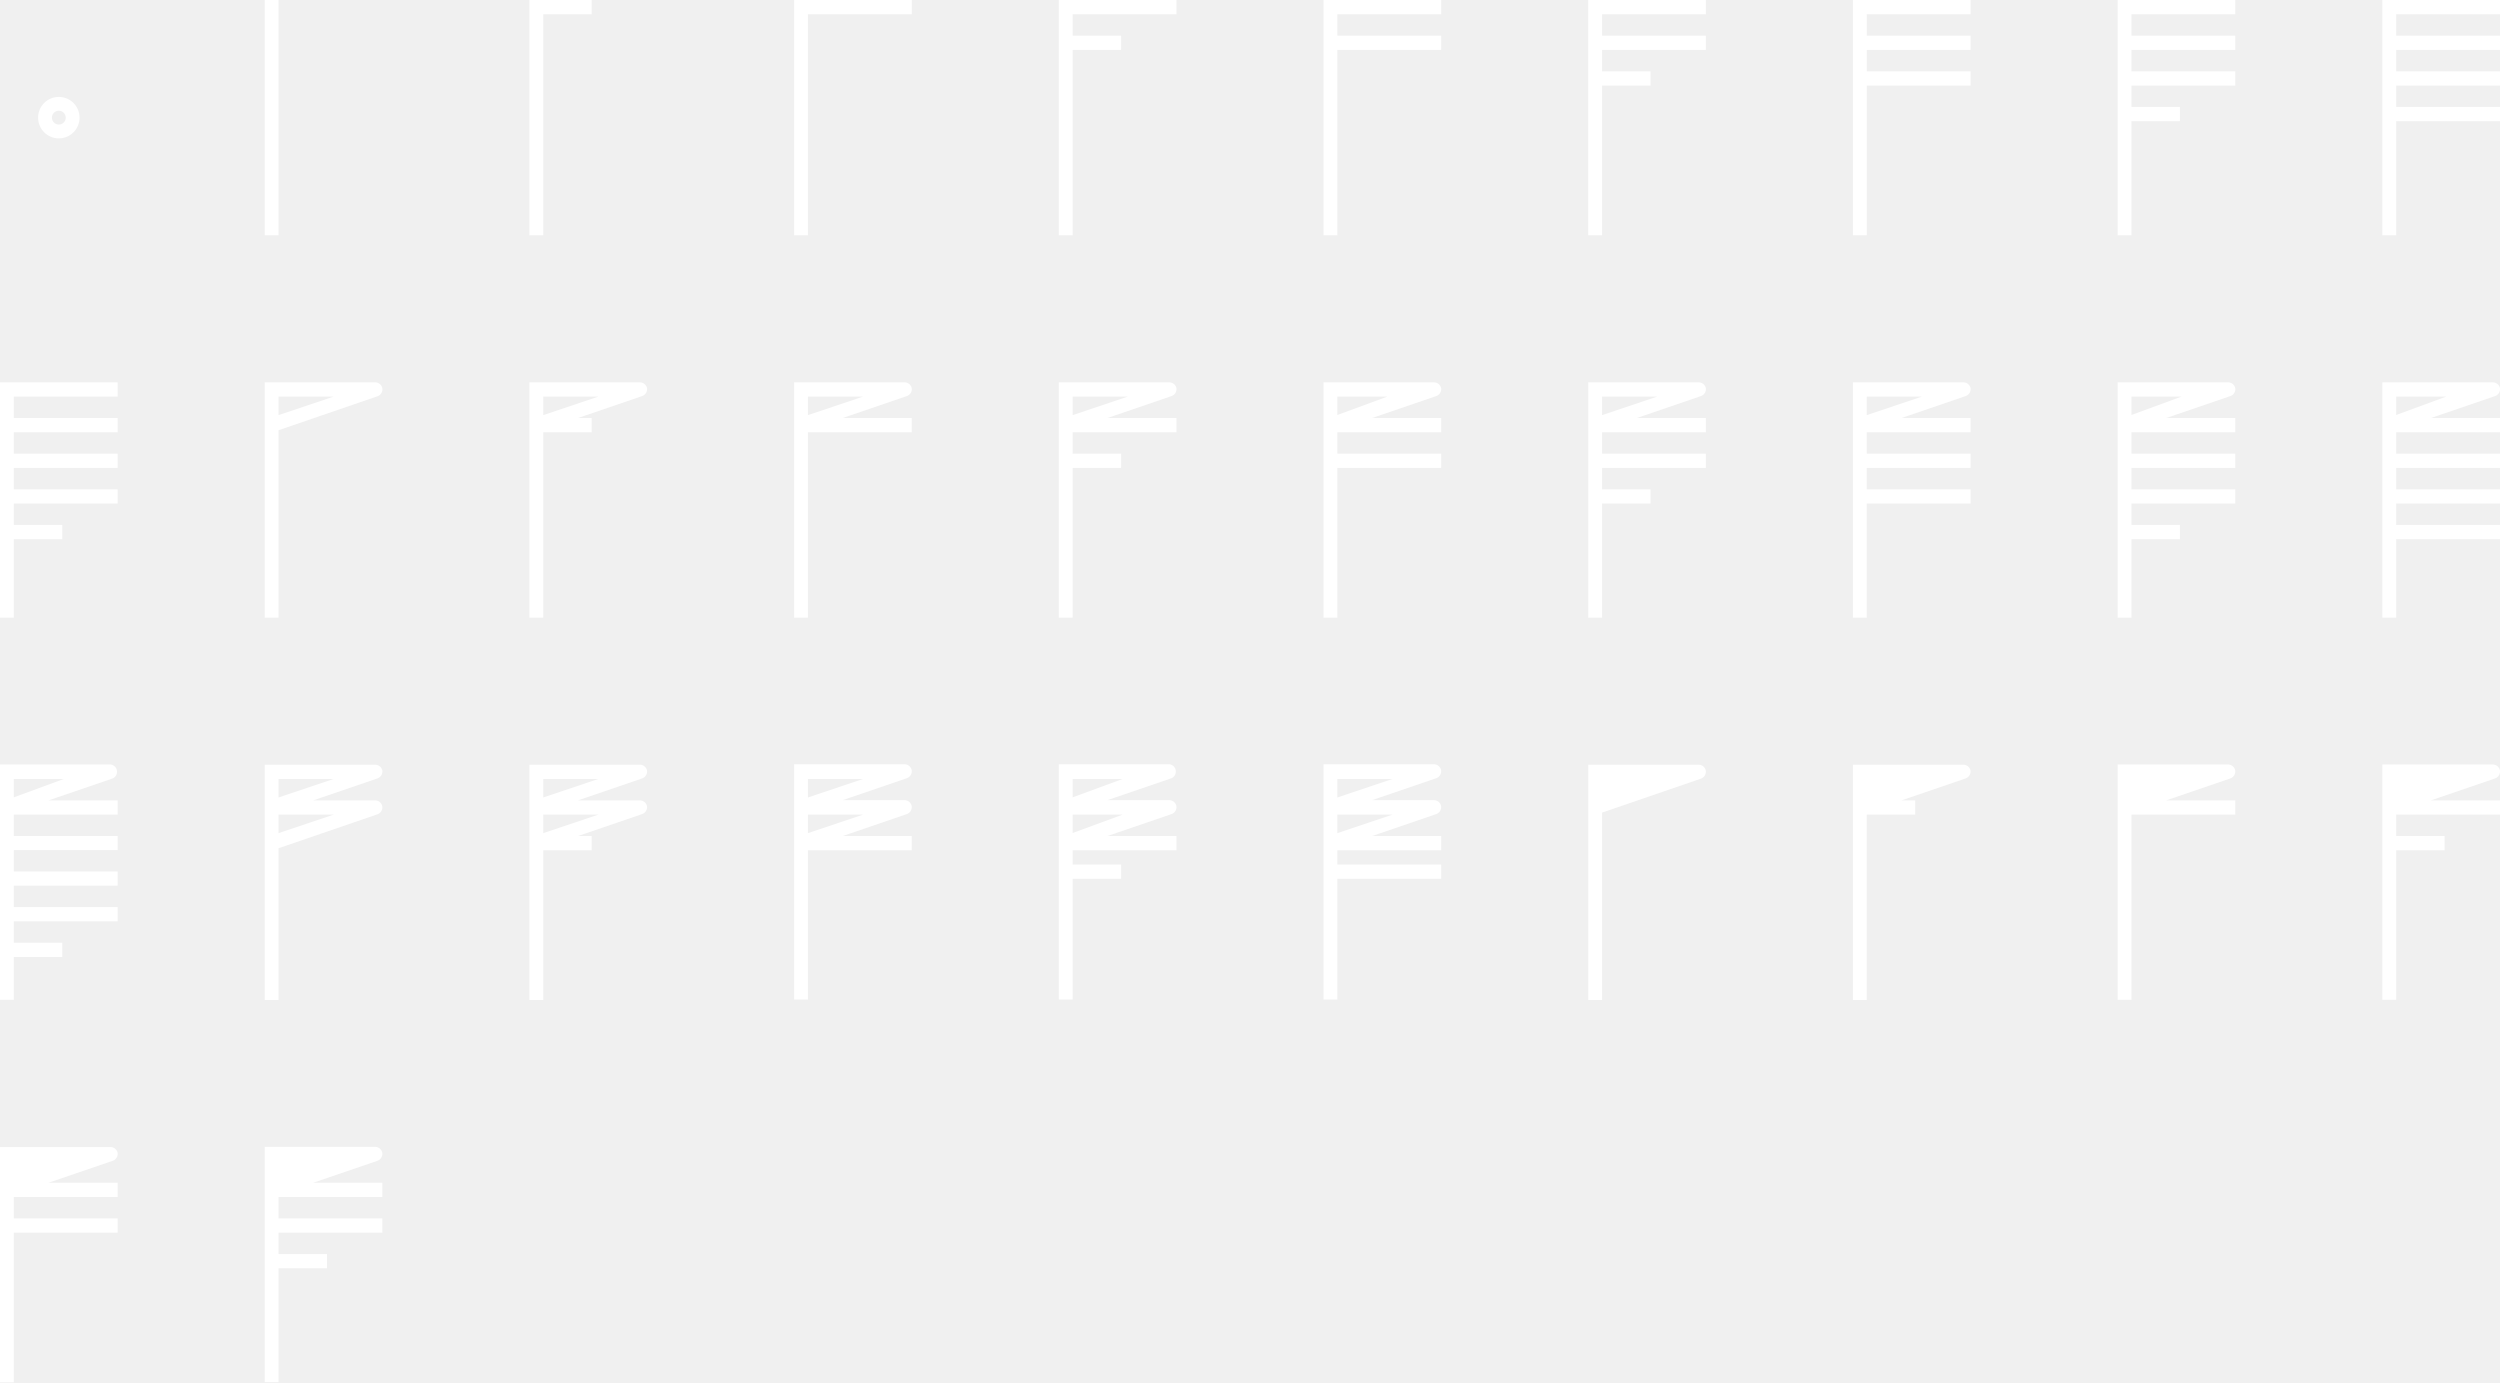
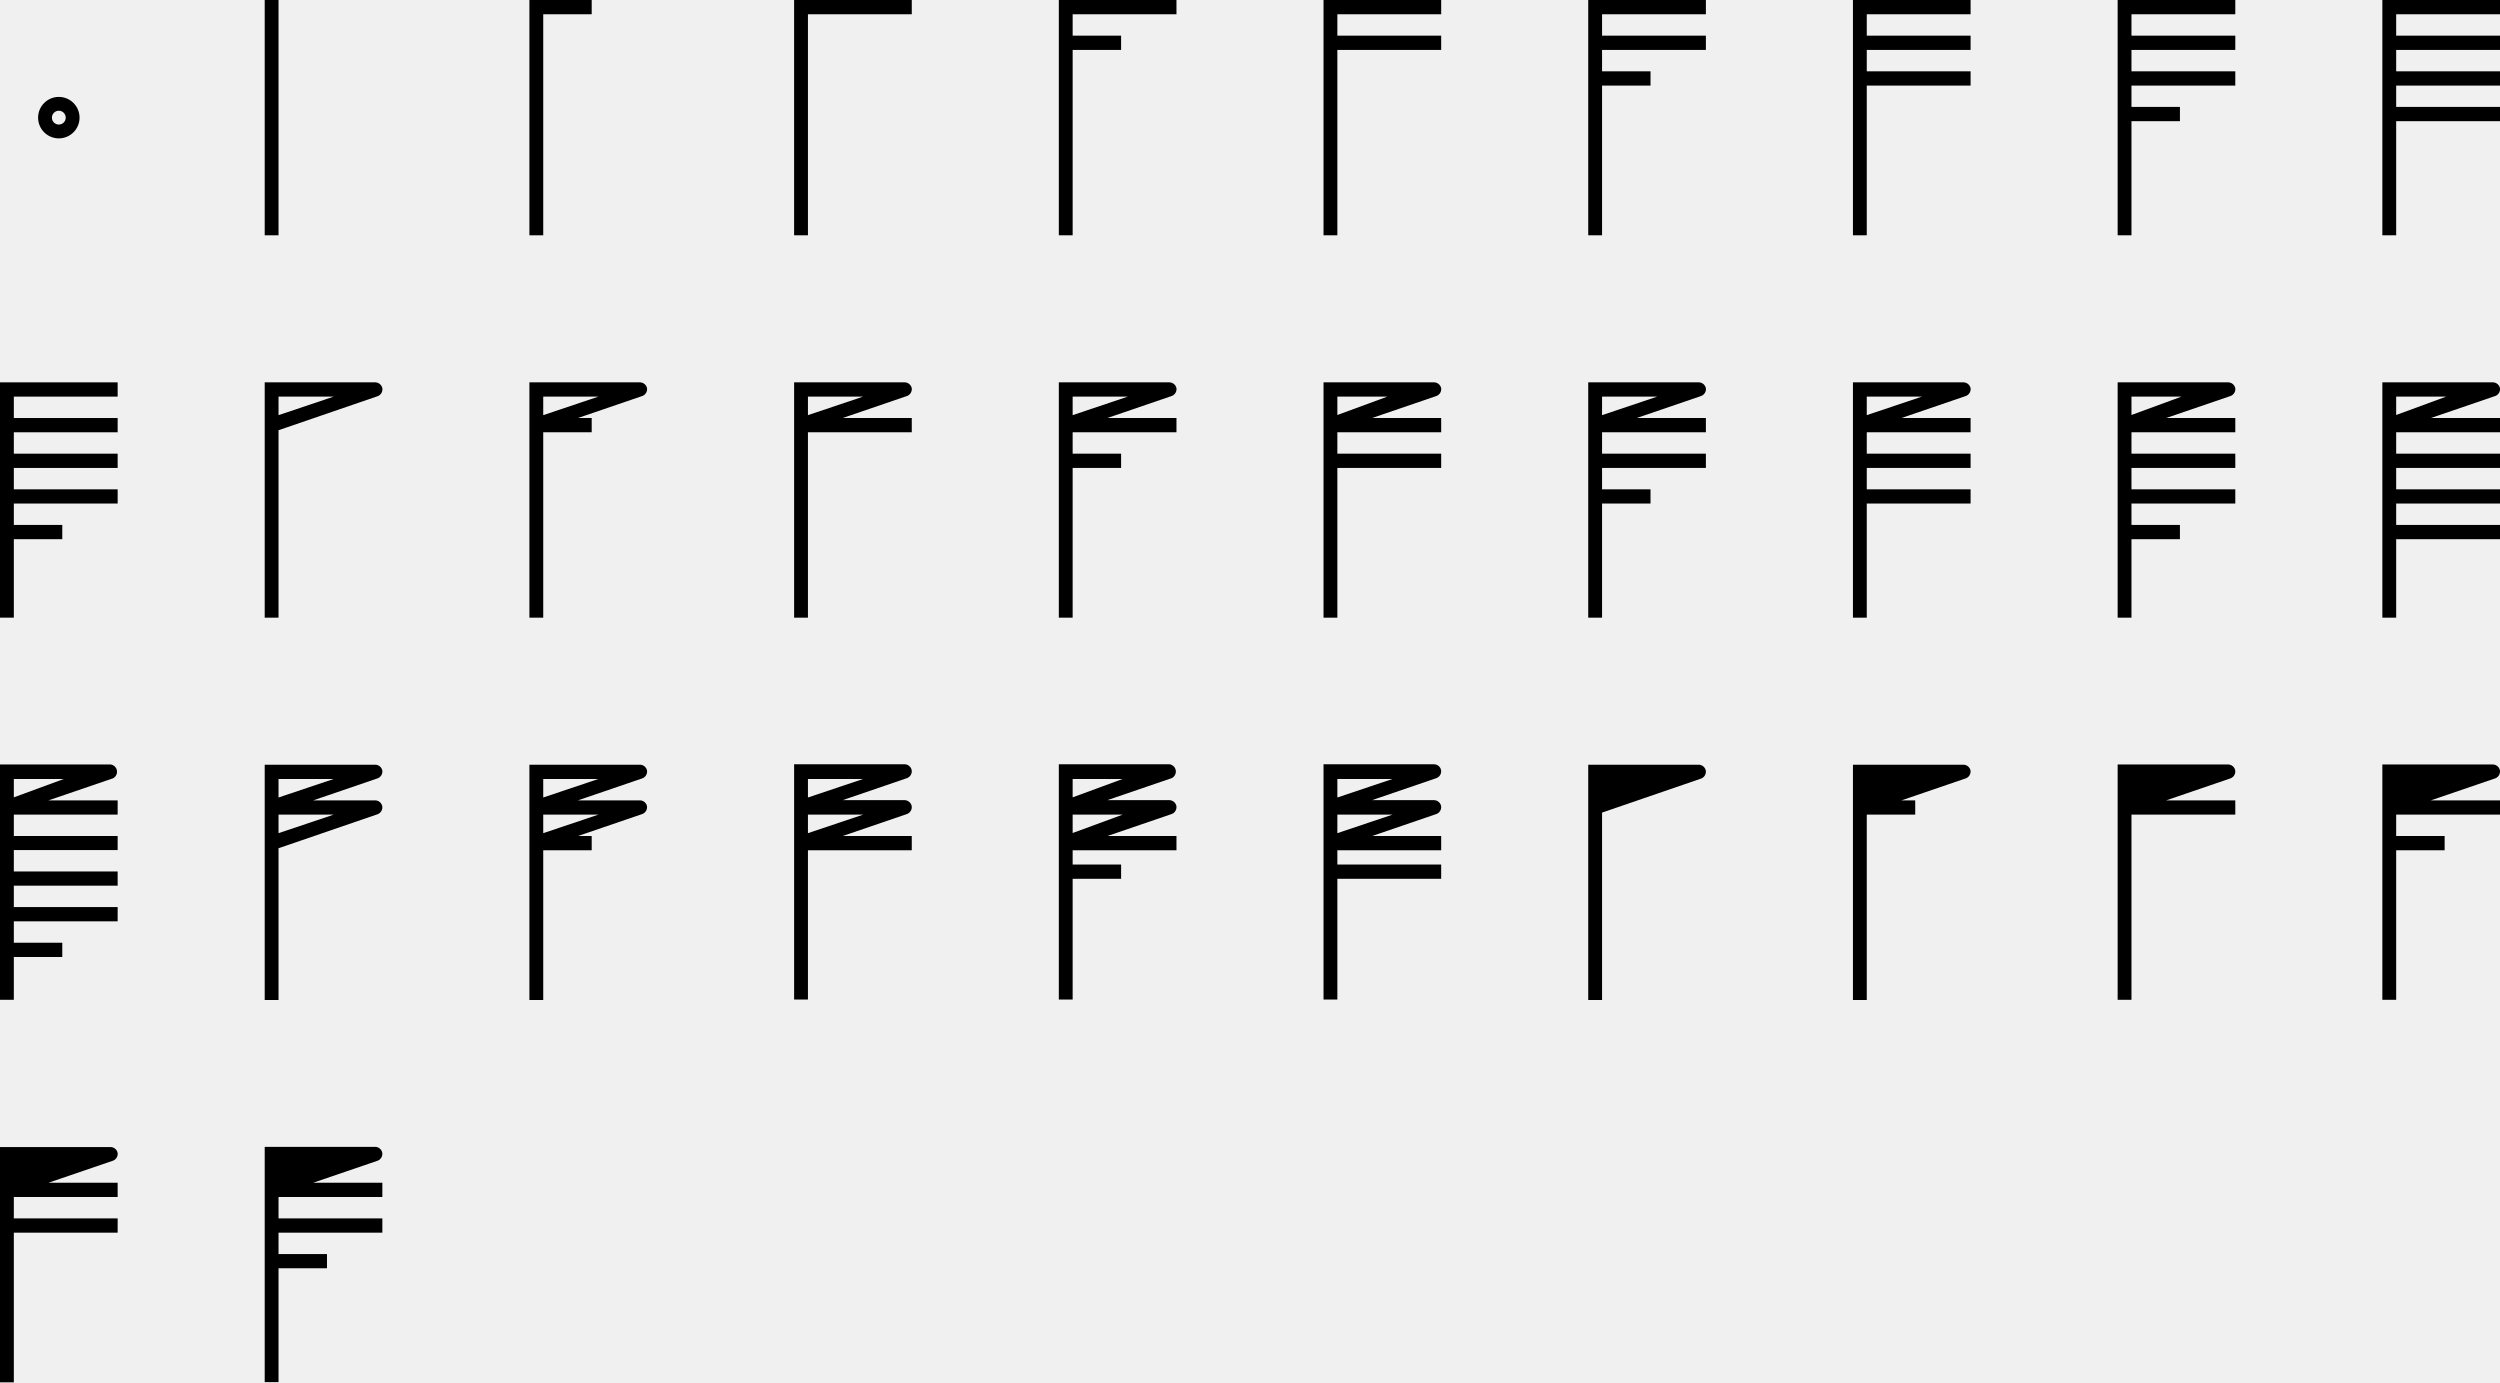
<svg xmlns="http://www.w3.org/2000/svg" id="图层_1" data-name="图层 1" viewBox="0 0 340 188">
  <defs>
    <style>.cls-1{fill:#fff;}</style>
  </defs>
-   <path class="cls-1" d="M8,13.18A2.82,2.82,0,1,0,10.82,16,2.82,2.82,0,0,0,8,13.18Zm0,3.76A.94.94,0,1,1,8.94,16,.94.94,0,0,1,8,16.94Z" />
-   <rect class="cls-1" x="36" width="1.88" height="32" />
-   <polygon class="cls-1" points="72 0 72 32 73.88 32 73.88 1.94 80.47 1.94 80.47 0 72 0" />
-   <polygon class="cls-1" points="108 0 108 32 109.88 32 109.88 1.94 124 1.94 124 0 108 0" />
-   <polygon class="cls-1" points="160 1.94 160 0 144 0 144 32 145.88 32 145.88 6.79 152.47 6.79 152.47 4.85 145.88 4.85 145.88 1.94 160 1.94" />
-   <polygon class="cls-1" points="196 1.94 196 0 180 0 180 32 181.88 32 181.88 6.79 196 6.79 196 4.85 181.88 4.85 181.88 1.94 196 1.94" />
-   <polygon class="cls-1" points="232 1.94 232 0 216 0 216 32 217.88 32 217.88 11.64 224.47 11.64 224.47 9.7 217.88 9.7 217.88 6.79 232 6.79 232 4.85 217.88 4.85 217.88 1.94 232 1.94" />
-   <polygon class="cls-1" points="340 1.94 340 0 324 0 324 32 325.88 32 325.88 16.48 340 16.48 340 14.54 325.88 14.54 325.88 11.64 340 11.64 340 9.7 325.88 9.7 325.88 6.79 340 6.79 340 4.85 325.88 4.85 325.88 1.94 340 1.94" />
-   <polygon class="cls-1" points="16 53.94 16 52 0 52 0 84 1.88 84 1.88 73.33 8.47 73.33 8.47 71.39 1.88 71.39 1.88 68.48 16 68.48 16 66.55 1.88 66.55 1.88 63.64 16 63.64 16 61.7 1.88 61.7 1.88 58.79 16 58.79 16 56.85 1.88 56.85 1.88 53.94 16 53.94" />
-   <polygon class="cls-1" points="268 1.94 268 0 252 0 252 32 253.88 32 253.88 11.64 268 11.64 268 9.7 253.88 9.7 253.88 6.79 268 6.79 268 4.85 253.88 4.85 253.88 1.94 268 1.94" />
-   <polygon class="cls-1" points="304 1.94 304 0 288 0 288 32 289.88 32 289.88 16.48 296.47 16.48 296.47 14.54 289.88 14.54 289.88 11.64 304 11.64 304 9.7 289.88 9.7 289.88 6.79 304 6.79 304 4.85 289.88 4.85 289.88 1.94 304 1.94" />
-   <path class="cls-1" d="M51.06,52H36V84h1.88V58.51l13.49-4.63A1,1,0,0,0,52,52.8,1,1,0,0,0,51.06,52Zm-5.68,1.94-7.5,2.52V53.94Z" />
-   <path class="cls-1" d="M87.06,52H72V84h1.88V58.79h6.59V56.85H78.6l8.77-3A1,1,0,0,0,88,52.8,1,1,0,0,0,87.06,52Zm-5.68,1.94-7.5,2.52V53.94Z" />
-   <path class="cls-1" d="M267.06,104H252v32h1.88V110.79h6.59v-1.94H258.6l8.77-3a1,1,0,0,0,.62-1.07A1,1,0,0,0,267.06,104Z" />
-   <path class="cls-1" d="M114.6,56.85l8.77-3A1,1,0,0,0,124,52.8a1,1,0,0,0-.93-.8H108V84h1.88V58.79H124V56.85Zm2.78-2.91-7.5,2.52V53.94Z" />
-   <path class="cls-1" d="M294.6,108.85l8.77-3a1,1,0,0,0,.62-1.08,1,1,0,0,0-.93-.8H288v32h1.88V110.79H304v-1.94Z" />
-   <path class="cls-1" d="M160,58.79V56.85h-9.4l8.77-3A1,1,0,0,0,160,52.8a1,1,0,0,0-.93-.8H144V84h1.88V63.64h6.59V61.7h-6.59V58.79Zm-6.62-4.85-7.5,2.52V53.94Z" />
-   <path class="cls-1" d="M196,58.79V56.85h-9.4l8.77-3A1,1,0,0,0,196,52.8a1,1,0,0,0-.93-.8H180V84h1.88V63.64H196V61.7H181.88V58.79Zm-7.32-4.85-6.8,2.5v-2.5Z" />
-   <path class="cls-1" d="M232,58.79V56.85h-9.4l8.77-3A1,1,0,0,0,232,52.8a1,1,0,0,0-.93-.8H216V84h1.88V68.48h6.59V66.55h-6.59V63.64H232V61.7H217.88V58.79Zm-6.62-4.85-7.5,2.52V53.94Z" />
-   <path class="cls-1" d="M340,110.79v-1.94h-9.4l8.77-3a1,1,0,0,0,.62-1.08,1,1,0,0,0-.93-.8H324v32h1.88V115.64h6.59V113.7h-6.59v-2.91Z" />
-   <path class="cls-1" d="M16,162.79v-1.94H6.6l8.78-3A1,1,0,0,0,16,156.8a1,1,0,0,0-.93-.8H0v32H1.88V167.64H16V165.7H1.88v-2.91Z" />
-   <path class="cls-1" d="M52,162.79v-1.94H42.6l8.78-3a1,1,0,0,0,.61-1.07,1,1,0,0,0-.93-.81H36v32h1.88V172.48h6.59v-1.93H37.88v-2.91H52V165.7H37.88v-2.91Z" />
-   <path class="cls-1" d="M268,58.79V56.85h-9.4l8.77-3A1,1,0,0,0,268,52.8a1,1,0,0,0-.93-.8H252V84h1.88V68.48H268V66.55H253.88V63.64H268V61.7H253.88V58.79Zm-6.62-4.85-7.5,2.52V53.94Z" />
-   <path class="cls-1" d="M304,58.79V56.85h-9.4l8.77-3A1,1,0,0,0,304,52.8a1,1,0,0,0-.93-.8H288V84h1.88V73.33h6.59V71.39h-6.59V68.48H304V66.55H289.88V63.64H304V61.7H289.88V58.79Zm-7.32-4.85-6.8,2.5v-2.5Z" />
-   <path class="cls-1" d="M340,58.79V56.85h-9.4l8.77-3A1,1,0,0,0,340,52.8a1,1,0,0,0-.93-.8H324V84h1.88V73.33H340V71.39H325.88V68.48H340V66.55H325.88V63.64H340V61.7H325.88V58.79Zm-7.32-4.85-6.8,2.5v-2.5Z" />
-   <path class="cls-1" d="M16,110.79v-1.94H6.6l8.77-3a1,1,0,0,0-.31-1.88H0v32H1.88v-5.82H8.47v-1.94H1.88v-2.91H16v-1.94H1.88v-2.91H16v-1.93H1.88v-2.91H16V113.7H1.88v-2.91Zm-7.32-4.85-6.8,2.5v-2.5Z" />
-   <path class="cls-1" d="M51.06,108.85H42.6l8.77-3A1,1,0,0,0,52,104.8a1,1,0,0,0-.93-.8H36v32h1.88V115.36l13.49-4.63a1,1,0,0,0,.62-1.08A1,1,0,0,0,51.06,108.85Zm-13.18-.39v-2.52h7.5Zm7.5,2.33-7.5,2.52v-2.52Z" />
-   <path class="cls-1" d="M87.06,108.85H78.6l8.77-3A1,1,0,0,0,88,104.8a1,1,0,0,0-.93-.8H72v32h1.88V115.64h6.59V113.7H78.6l8.77-3a1,1,0,0,0,.62-1.08A1,1,0,0,0,87.06,108.85Zm-13.18-.39v-2.52h7.5Zm7.5,2.33-7.5,2.52v-2.52Z" />
-   <path class="cls-1" d="M114.6,113.7l8.77-3a1,1,0,0,0,.62-1.08,1,1,0,0,0-.93-.8H114.6l8.77-3a1,1,0,0,0,.62-1.08,1,1,0,0,0-.93-.8H108v32h1.88V115.64H124V113.7Zm-4.72-5.24v-2.52h7.5Zm7.5,2.33-7.5,2.52v-2.52Z" />
-   <path class="cls-1" d="M160,115.64V113.7h-9.4l8.77-3a1,1,0,0,0,.62-1.08,1,1,0,0,0-.93-.8H150.6l8.77-3a1,1,0,0,0-.31-1.88H144v32h1.88V119.52h6.59v-1.94h-6.59v-1.94Zm-7.32-4.85-6.8,2.5v-2.5Zm-6.8-2.35v-2.5h6.8Z" />
-   <path class="cls-1" d="M196,115.64V113.7h-9.4l8.77-3a1,1,0,0,0,.62-1.08,1,1,0,0,0-.93-.8H186.6l8.77-3a1,1,0,0,0,.62-1.07,1,1,0,0,0-.93-.81H180v32h1.88V119.52H196v-1.94H181.88v-1.94Zm-14.12-7.18v-2.52h7.5Zm7.5,2.33-7.5,2.52v-2.52Z" />
-   <path class="cls-1" d="M231.06,104H216v32h1.88V110.51l13.49-4.63a1,1,0,0,0,.62-1.07A1,1,0,0,0,231.06,104Z" />
+   <path d="M8,13.18A2.82,2.82,0,1,0,10.82,16,2.82,2.82,0,0,0,8,13.18Zm0,3.76A.94.94,0,1,1,8.94,16,.94.94,0,0,1,8,16.94Z" />
+   <rect x="36" width="1.88" height="32" />
+   <polygon points="72 0 72 32 73.88 32 73.88 1.94 80.47 1.94 80.47 0 72 0" />
+   <polygon points="108 0 108 32 109.88 32 109.88 1.94 124 1.94 124 0 108 0" />
+   <polygon points="160 1.94 160 0 144 0 144 32 145.88 32 145.88 6.79 152.47 6.79 152.47 4.85 145.88 4.85 145.88 1.94 160 1.94" />
+   <polygon points="196 1.94 196 0 180 0 180 32 181.88 32 181.88 6.79 196 6.79 196 4.85 181.88 4.85 181.88 1.94 196 1.94" />
+   <polygon points="232 1.94 232 0 216 0 216 32 217.88 32 217.88 11.64 224.47 11.64 224.47 9.7 217.88 9.7 217.88 6.79 232 6.79 232 4.85 217.88 4.85 217.88 1.94 232 1.94" />
+   <polygon points="340 1.94 340 0 324 0 324 32 325.88 32 325.88 16.48 340 16.48 340 14.54 325.88 14.54 325.88 11.64 340 11.64 340 9.7 325.88 9.7 325.88 6.79 340 6.79 340 4.85 325.88 4.85 325.88 1.94 340 1.94" />
+   <polygon points="16 53.94 16 52 0 52 0 84 1.88 84 1.88 73.33 8.47 73.33 8.47 71.39 1.88 71.39 1.88 68.48 16 68.48 16 66.55 1.88 66.55 1.88 63.64 16 63.64 16 61.7 1.88 61.7 1.88 58.79 16 58.79 16 56.85 1.88 56.85 1.88 53.94 16 53.94" />
+   <polygon points="268 1.94 268 0 252 0 252 32 253.88 32 253.88 11.64 268 11.64 268 9.7 253.88 9.7 253.88 6.79 268 6.79 268 4.85 253.88 4.85 253.88 1.94 268 1.94" />
+   <polygon points="304 1.94 304 0 288 0 288 32 289.88 32 289.88 16.48 296.47 16.48 296.47 14.54 289.88 14.54 289.88 11.64 304 11.64 304 9.7 289.88 9.7 289.88 6.79 304 6.79 304 4.85 289.88 4.85 289.88 1.94 304 1.94" />
+   <path d="M51.06,52H36V84h1.88V58.51l13.49-4.63A1,1,0,0,0,52,52.8,1,1,0,0,0,51.06,52Zm-5.68,1.94-7.5,2.52V53.94Z" />
+   <path d="M87.06,52H72V84h1.88V58.79h6.59V56.85H78.6l8.77-3A1,1,0,0,0,88,52.8,1,1,0,0,0,87.06,52Zm-5.68,1.94-7.5,2.52V53.94Z" />
+   <path d="M267.06,104H252v32h1.88V110.79h6.59v-1.94H258.6l8.77-3a1,1,0,0,0,.62-1.07A1,1,0,0,0,267.06,104Z" />
+   <path d="M114.6,56.85l8.77-3A1,1,0,0,0,124,52.8a1,1,0,0,0-.93-.8H108V84h1.88V58.79H124V56.85Zm2.78-2.91-7.5,2.52V53.94Z" />
+   <path d="M294.6,108.85l8.77-3a1,1,0,0,0,.62-1.08,1,1,0,0,0-.93-.8H288v32h1.88V110.79H304v-1.94Z" />
+   <path d="M160,58.79V56.85h-9.4l8.77-3A1,1,0,0,0,160,52.8a1,1,0,0,0-.93-.8H144V84h1.88V63.64h6.59V61.7h-6.59V58.79Zm-6.62-4.85-7.5,2.52V53.94Z" />
+   <path d="M196,58.79V56.85h-9.4l8.77-3A1,1,0,0,0,196,52.8a1,1,0,0,0-.93-.8H180V84h1.88V63.64H196V61.7H181.88V58.79Zm-7.32-4.85-6.8,2.5v-2.5Z" />
+   <path d="M232,58.79V56.85h-9.4l8.77-3A1,1,0,0,0,232,52.8a1,1,0,0,0-.93-.8H216V84h1.88V68.48h6.59V66.55h-6.59V63.64H232V61.7H217.88V58.79Zm-6.62-4.85-7.5,2.52V53.94Z" />
+   <path d="M340,110.79v-1.94h-9.4l8.77-3a1,1,0,0,0,.62-1.08,1,1,0,0,0-.93-.8H324v32h1.88V115.64h6.59V113.7h-6.59v-2.91Z" />
+   <path d="M16,162.79v-1.94H6.6l8.78-3A1,1,0,0,0,16,156.8a1,1,0,0,0-.93-.8H0v32H1.88V167.64H16V165.7H1.88v-2.91Z" />
+   <path d="M52,162.79v-1.94H42.6l8.78-3a1,1,0,0,0,.61-1.07,1,1,0,0,0-.93-.81H36v32h1.88V172.48h6.59v-1.93H37.88v-2.91H52V165.7H37.88v-2.91Z" />
+   <path d="M268,58.79V56.85h-9.4l8.77-3A1,1,0,0,0,268,52.8a1,1,0,0,0-.93-.8H252V84h1.88V68.48H268V66.55H253.88V63.64H268V61.7H253.88V58.79Zm-6.62-4.85-7.5,2.52V53.94Z" />
+   <path d="M304,58.79V56.85h-9.4l8.77-3A1,1,0,0,0,304,52.8a1,1,0,0,0-.93-.8H288V84h1.88V73.33h6.59V71.39h-6.59V68.48H304V66.55H289.88V63.64H304V61.7H289.88V58.79Zm-7.32-4.85-6.8,2.5v-2.5Z" />
+   <path d="M340,58.79V56.85h-9.4l8.77-3A1,1,0,0,0,340,52.8a1,1,0,0,0-.93-.8H324V84h1.88V73.33H340V71.39H325.88V68.48H340V66.55H325.88V63.64H340V61.7H325.88V58.79Zm-7.32-4.85-6.8,2.5v-2.5Z" />
+   <path d="M16,110.79v-1.94H6.6l8.77-3a1,1,0,0,0-.31-1.88H0v32H1.88v-5.82H8.47v-1.94H1.88v-2.91H16v-1.94H1.88v-2.91H16v-1.93H1.88v-2.91H16V113.7H1.88v-2.91Zm-7.32-4.85-6.8,2.5v-2.5Z" />
+   <path d="M51.06,108.85H42.6l8.77-3A1,1,0,0,0,52,104.8a1,1,0,0,0-.93-.8H36v32h1.88V115.36l13.49-4.63a1,1,0,0,0,.62-1.08A1,1,0,0,0,51.06,108.85Zm-13.18-.39v-2.52h7.5Zm7.5,2.33-7.5,2.52v-2.52Z" />
+   <path d="M87.06,108.85H78.6l8.77-3A1,1,0,0,0,88,104.8a1,1,0,0,0-.93-.8H72v32h1.88V115.64h6.59V113.7H78.6l8.77-3a1,1,0,0,0,.62-1.08A1,1,0,0,0,87.06,108.85Zm-13.18-.39v-2.52h7.5Zm7.5,2.33-7.5,2.52v-2.52Z" />
+   <path d="M114.6,113.7l8.77-3a1,1,0,0,0,.62-1.08,1,1,0,0,0-.93-.8H114.6l8.77-3a1,1,0,0,0,.62-1.08,1,1,0,0,0-.93-.8H108v32h1.88V115.64H124V113.7Zm-4.72-5.24v-2.52h7.5Zm7.5,2.33-7.5,2.52v-2.52Z" />
+   <path d="M160,115.64V113.7h-9.4l8.77-3a1,1,0,0,0,.62-1.08,1,1,0,0,0-.93-.8H150.6l8.77-3a1,1,0,0,0-.31-1.88H144v32h1.88V119.52h6.59v-1.94h-6.59v-1.94Zm-7.32-4.85-6.8,2.5v-2.5Zm-6.8-2.35v-2.5h6.8Z" />
+   <path d="M196,115.64V113.7h-9.4l8.77-3a1,1,0,0,0,.62-1.08,1,1,0,0,0-.93-.8H186.6l8.77-3a1,1,0,0,0,.62-1.07,1,1,0,0,0-.93-.81H180v32h1.88V119.52H196v-1.94H181.88v-1.94Zm-14.12-7.18v-2.52h7.5Zm7.5,2.33-7.5,2.52v-2.52Z" />
+   <path d="M231.06,104H216v32h1.88V110.51l13.49-4.63a1,1,0,0,0,.62-1.07A1,1,0,0,0,231.06,104Z" />
</svg>
